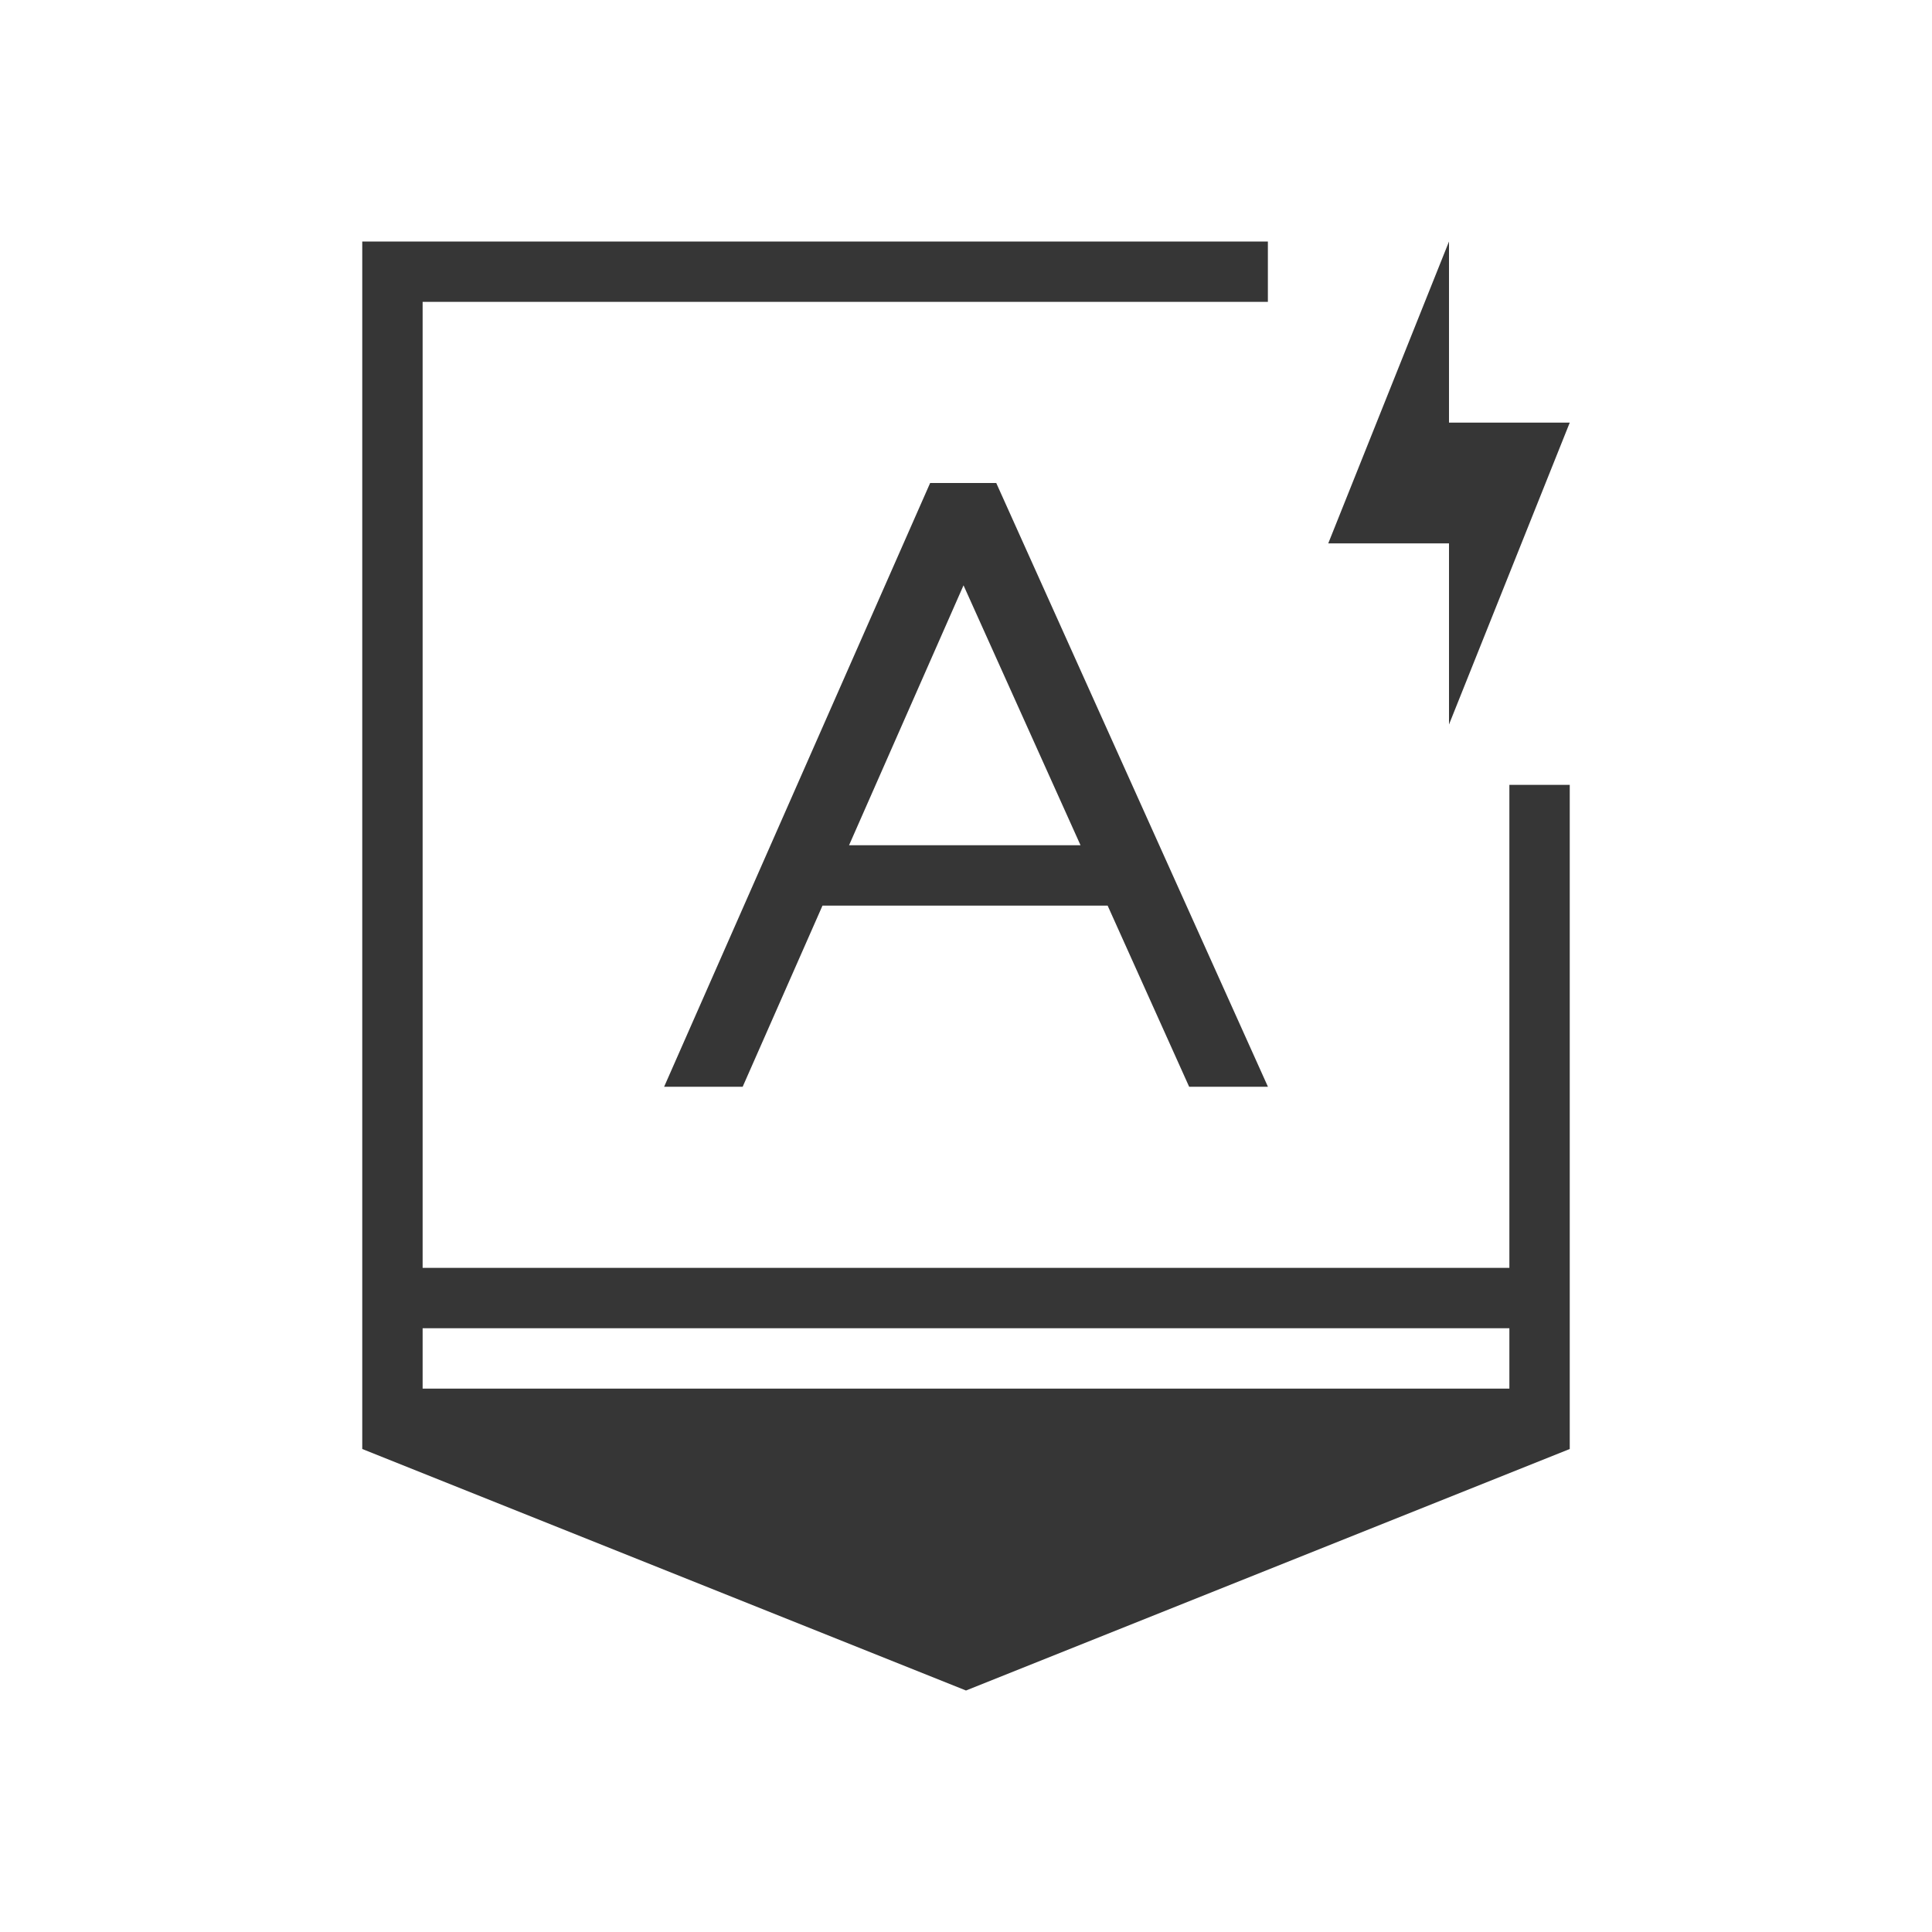
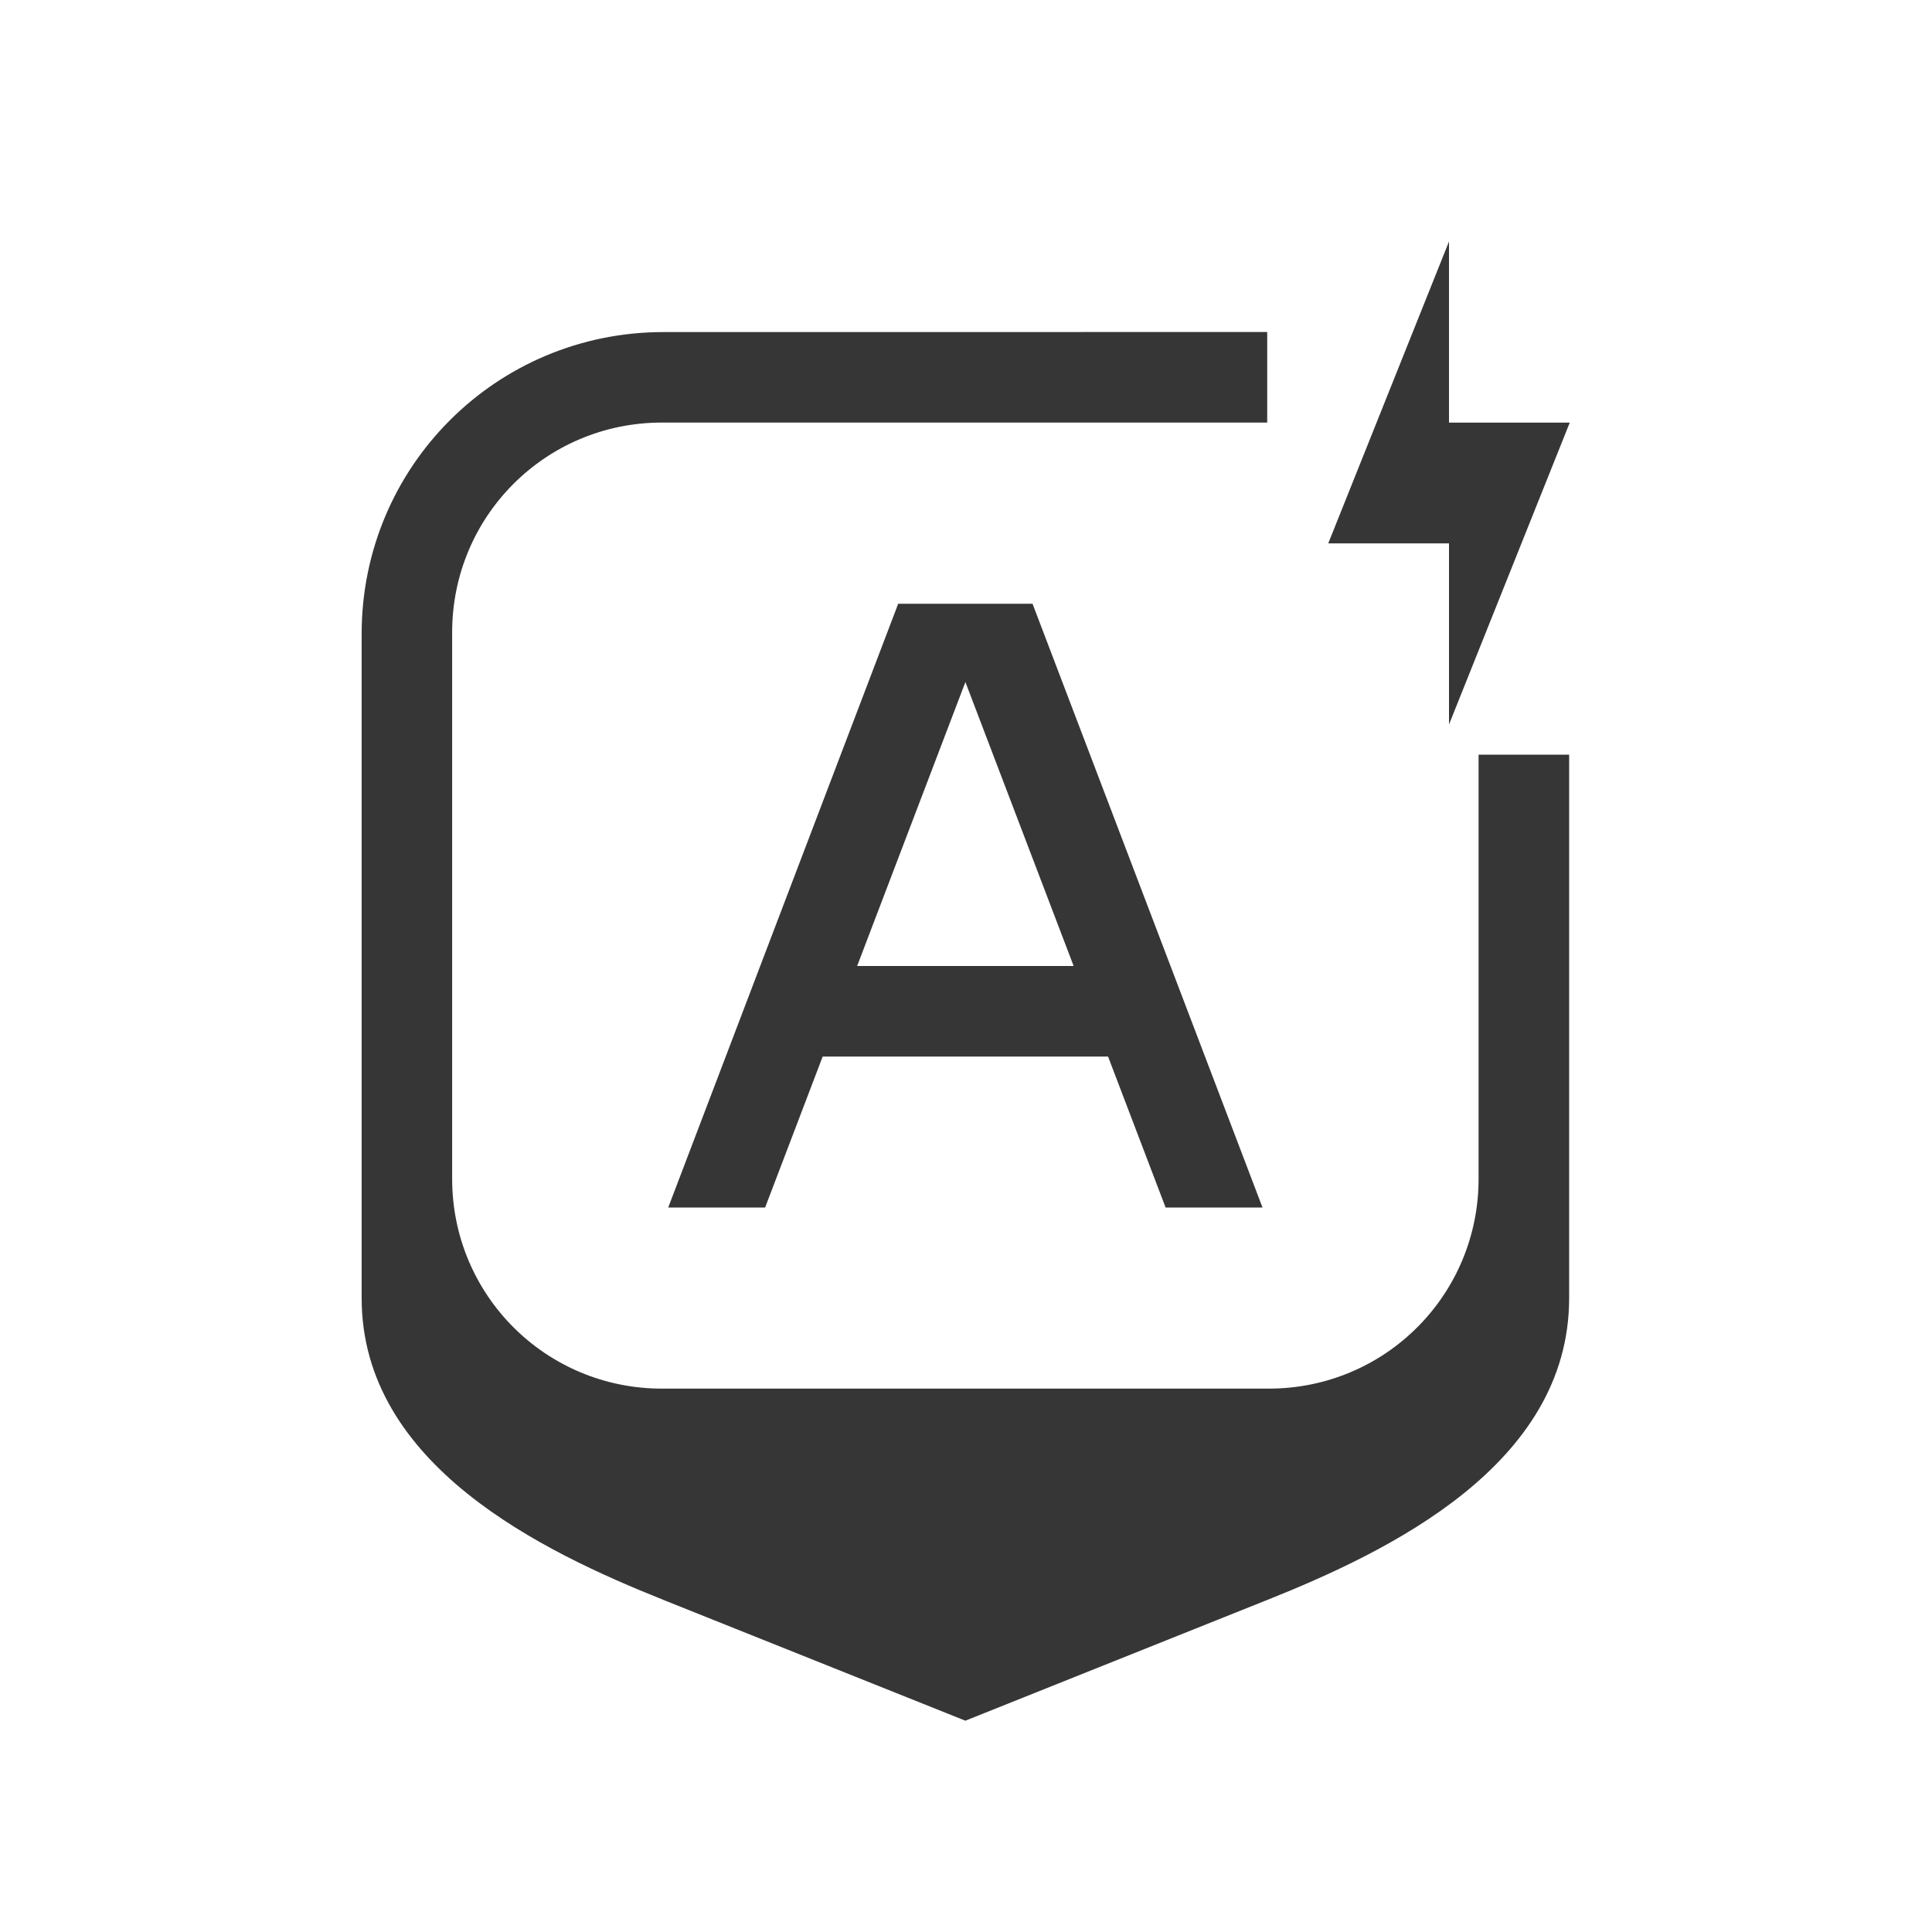
- <svg xmlns="http://www.w3.org/2000/svg" width="32" height="32">
-   <style type="text/css" id="current-color-scheme">.ColorScheme-Text {
+ <svg xmlns="http://www.w3.org/2000/svg" width="32" height="32" version="1.1">
+   <style id="current-color-scheme" type="text/css">.ColorScheme-Text {
        color:#363636;
      }
      .ColorScheme-Background {
        color:#eff0f1;
      }
      .ColorScheme-Highlight {
        color:#3daee9;
      }
      .ColorScheme-ButtonText {
        color:#363636;
-       }
-     </style>
-   <g id="input-keyboard-battery" transform="translate(-332,-428.3624) translate(-38,-128)">
-     <rect x="370" y="556.362" width="32" height="32" ry="0" fill="none" />
-     <path class="ColorScheme-Text" transform="translate(332,428.3624)" d="m44 132v20l10 4 10-4v-11h-1v8h-18v-16h14v-1zm18 0-2 5h2v3l2-5h-2zm-8.594 4-4.406 10h1.301l1.322-3h4.723l1.35 3h1.305l-4.5-10zm0.553 1.695 1.938 4.305h-3.834zm-8.959 12.305h18v1h-18z" fill="currentColor" />
-   </g>
+       }</style>
+   <path class="ColorScheme-Text" d="m24 4-2 5h2v3l2-5h-2z" fill="currentColor" />
+   <path class="ColorScheme-Text" d="m10.99 5.5c-2.77 0-5 2.23-5 5v11c0 2.77 3 4.2 5 5l5 2 5-2c2-0.8 5-2.23 5-5v-9h-1.5v7.025c0 1.925-1.55 3.475-3.475 3.475h-10.051c-1.925 0-3.475-1.55-3.475-3.475v-9.051c0-1.925 1.55-3.475 3.475-3.475h10.025v-1.5z" fill="currentColor" />
+   <path class="ColorScheme-Text" d="m14.877 10-3.809 10h1.605l0.953-2.5h4.727l0.953 2.5h1.605l-3.809-10zm1.113 1.297 1.793 4.703h-3.586z" fill="currentColor" />
</svg>
